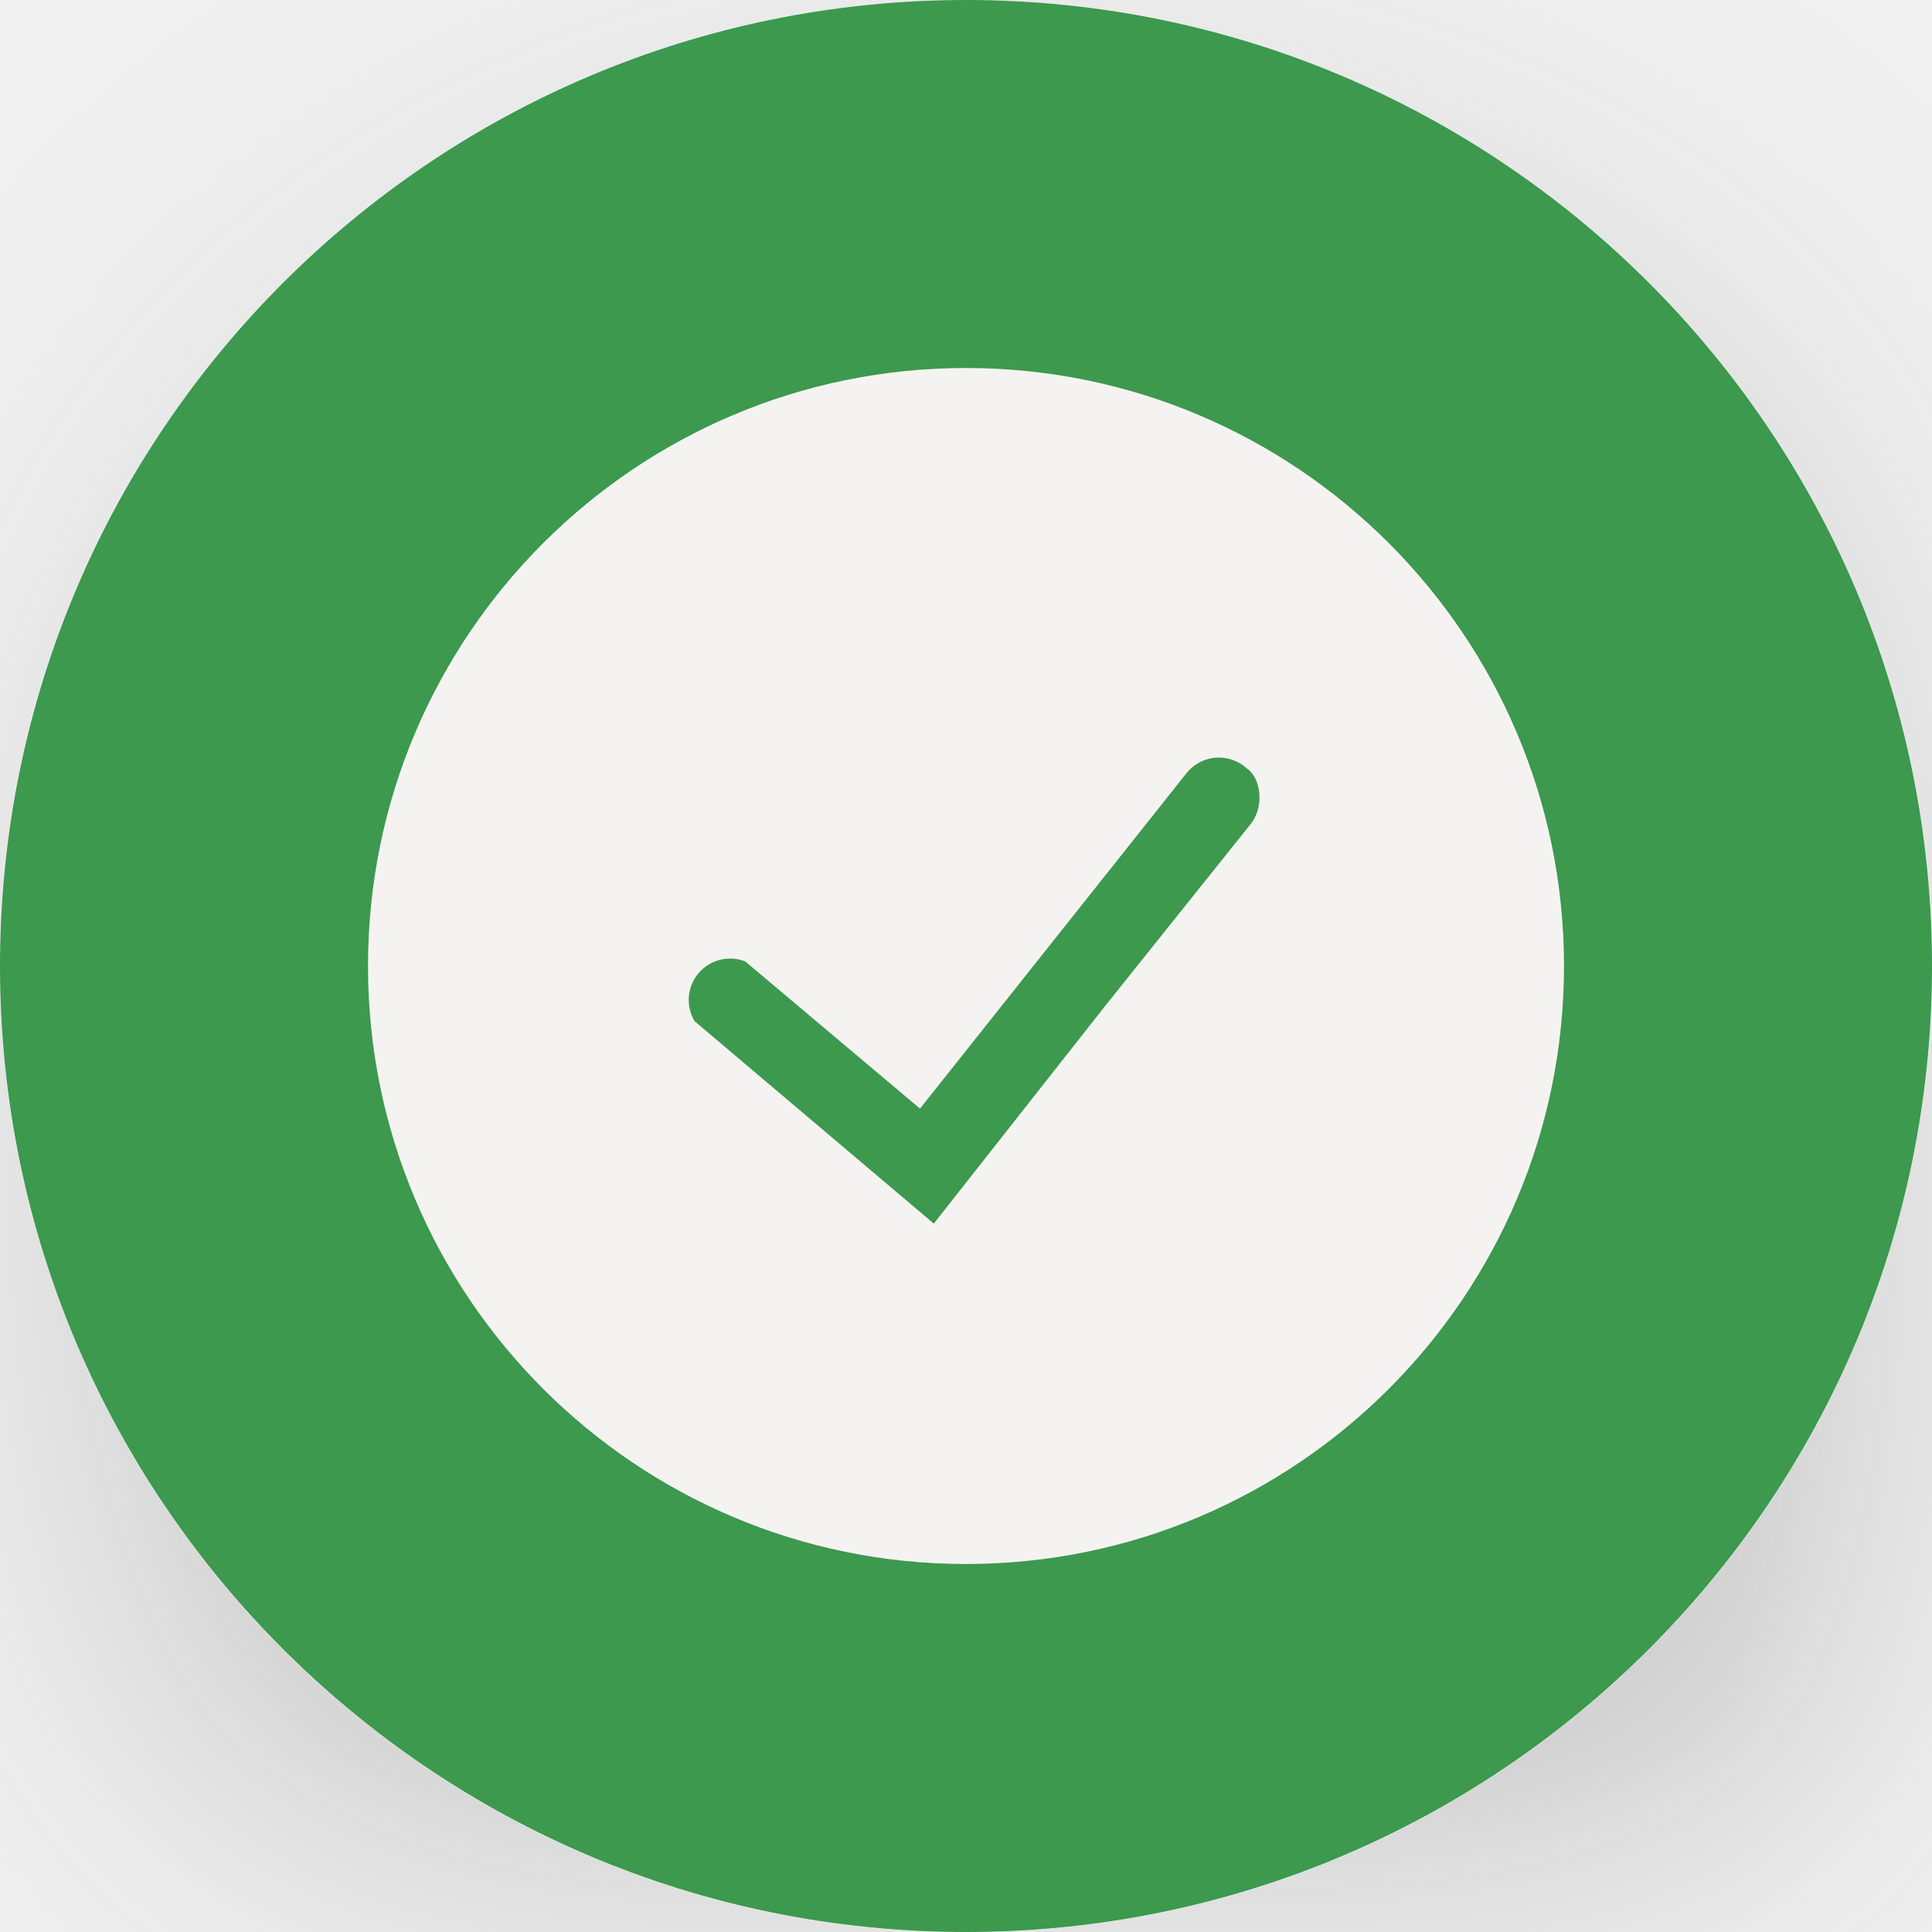
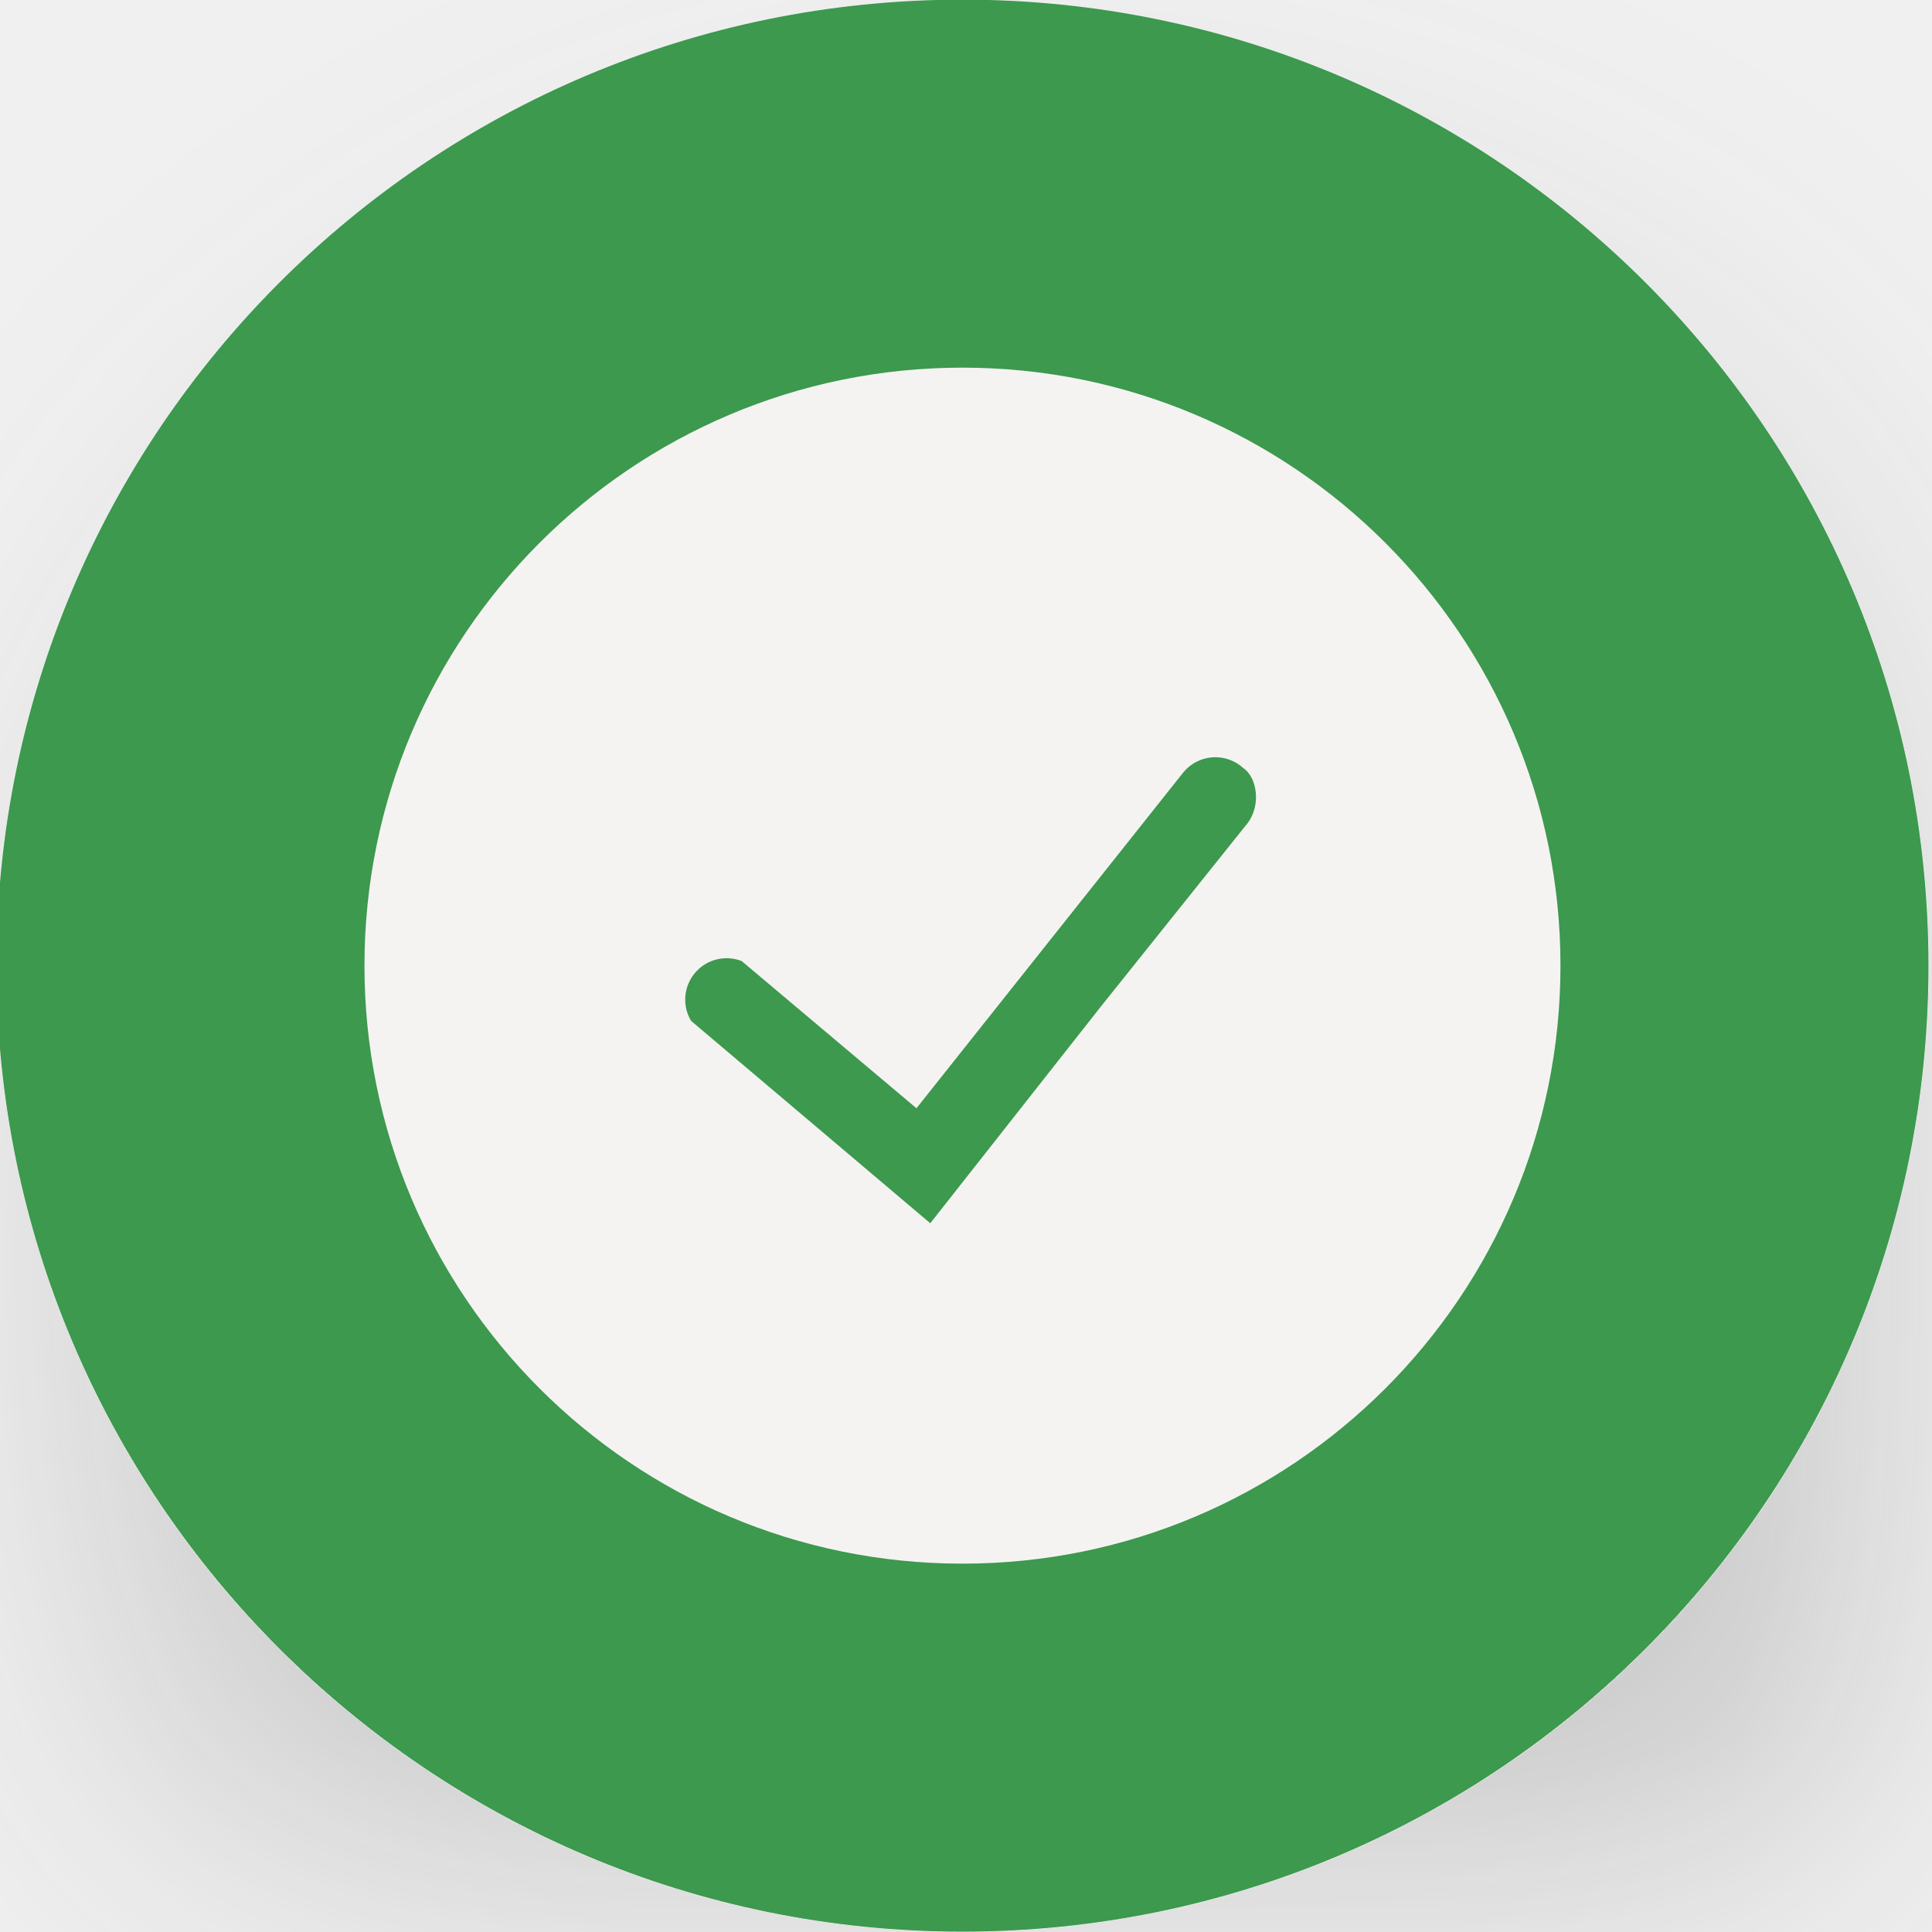
- <svg xmlns="http://www.w3.org/2000/svg" width="42" height="42" fill="none">
+ <svg xmlns="http://www.w3.org/2000/svg" width="26" height="26" fill="none">
  <g filter="url(#a)" transform="translate(-8 -5)">
-     <circle cx="29" cy="26" fill="#3c994e" r="21" />
-     <g clip-path="url(#b)">
-       <path fill-rule="evenodd" d="M16 26a13 13 0 1 1 26 0 13 13 0 0 1-26 0zm12.3 5.6 3.7-4.7 3.2-4c.3-.4.2-1-.1-1.2a.9.9 0 0 0-1.3.1L28 29.1l-3.8-3.2a.9.9 0 0 0-1.1 1.3z" fill="#f5f3f2" />
+     <g transform="translate(3 1.9) scale(.61905)">
+       <circle cx="29" cy="26" fill="#3c994e" r="21" />
+       <g clip-path="url(#b)">
+         <path fill-rule="evenodd" d="M16 26a13 13 0 1 1 26 0 13 13 0 0 1-26 0zm12.3 5.6 3.7-4.7 3.2-4c.3-.4.2-1-.1-1.2a.9.9 0 0 0-1.3.1L28 29.1l-3.8-3.2a.9.9 0 0 0-1.1 1.3z" fill="#f5f3f2" />
+       </g>
    </g>
  </g>
  <defs>
    <clipPath id="b">
-       <path fill="#fff" transform="translate(16 13)" d="M0 0h26v26H0z" />
+       <path fill="#fff" transform="translate(16 13)" d="M0 0h26v26H0Z" />
    </clipPath>
    <filter id="a" x="0" y="0" width="60" height="60" filterUnits="userSpaceOnUse" color-interpolation-filters="sRGB">
      <feFlood flood-opacity="0" result="A" />
      <feColorMatrix in="SourceAlpha" values="0 0 0 0 0 0 0 0 0 0 0 0 0 0 0 0 0 0 127 0" result="B" />
      <feOffset dx="1" dy="4" />
      <feGaussianBlur stdDeviation="4.5" />
      <feComposite in2="B" operator="out" />
      <feColorMatrix values="0 0 0 0 0.258 0 0 0 0 0.258 0 0 0 0 0.258 0 0 0 0.24 0" />
      <feBlend in2="A" />
      <feBlend in="SourceGraphic" />
    </filter>
  </defs>
</svg>
